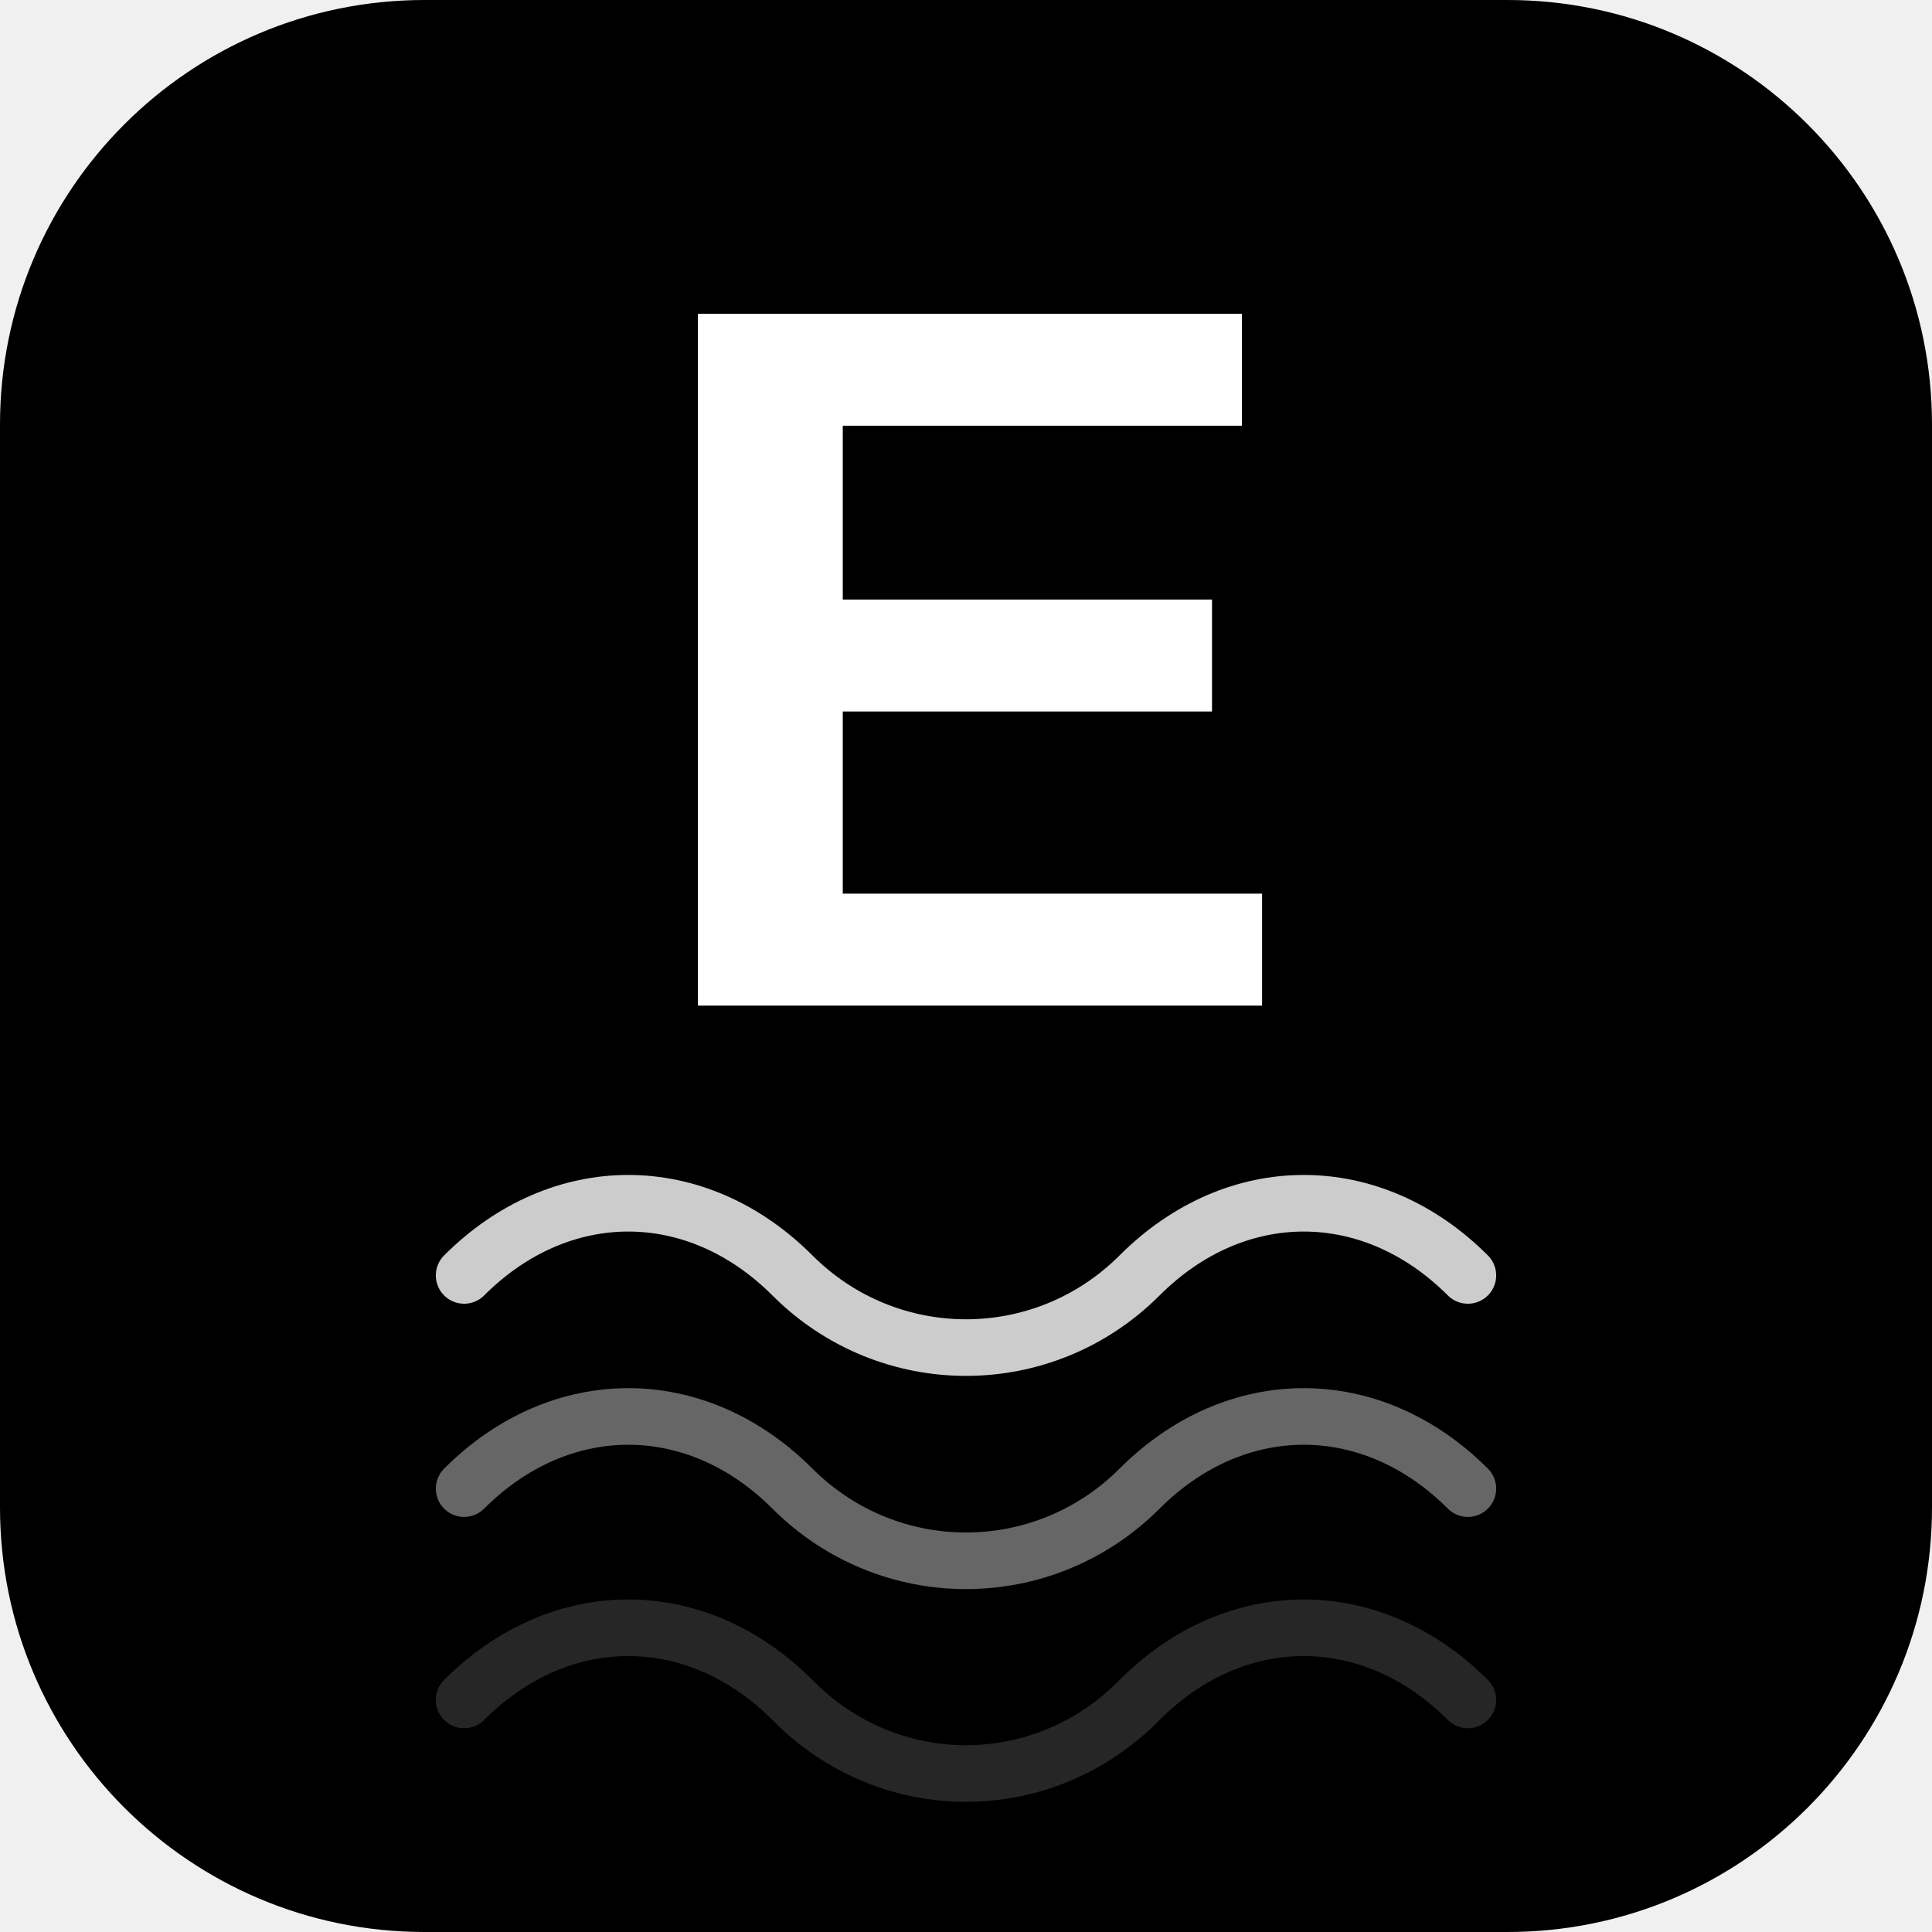
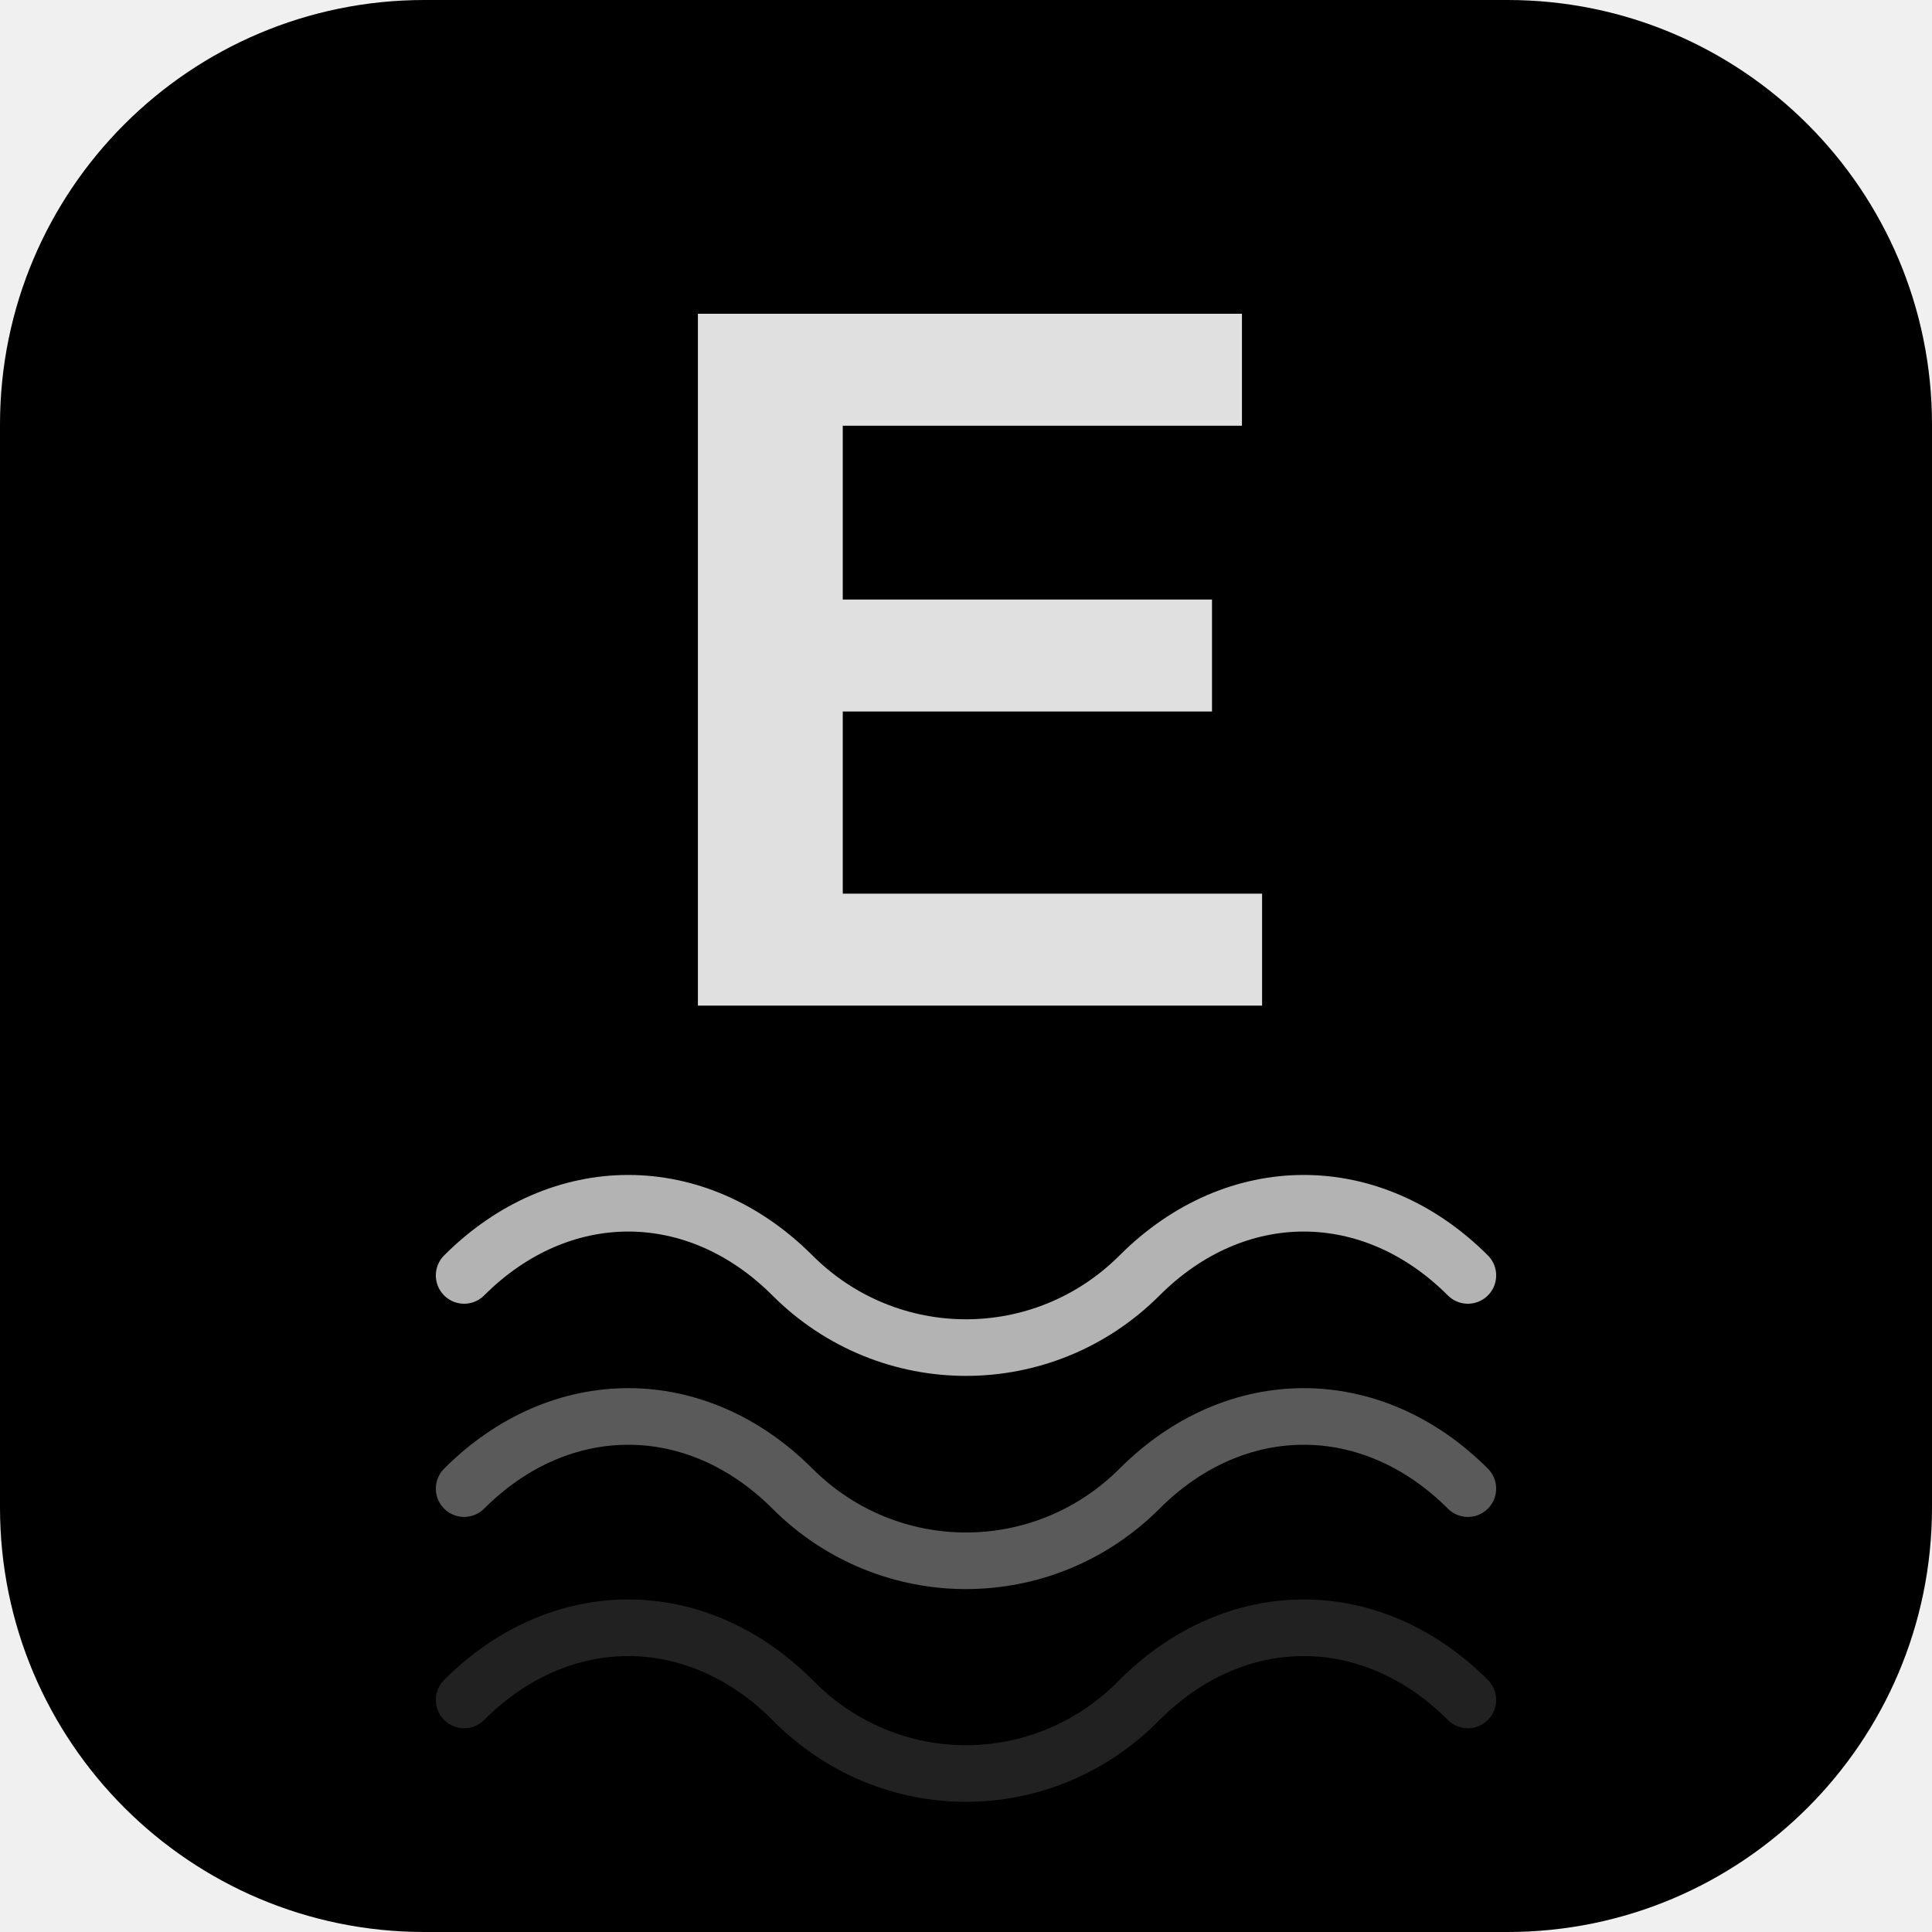
<svg xmlns="http://www.w3.org/2000/svg" viewBox="0 0 1024 1024">
  <rect width="1024" height="1024" rx="225" fill="#000" />
-   <text x="512" y="533" text-anchor="middle" font-family="'Atkinson Hyperlegible',Arial,sans-serif" font-weight="700" font-size="533" fill="white">E</text>
-   <g stroke="white" fill="none" stroke-width="30" stroke-linecap="round">
+   <text x="512" y="533" text-anchor="middle" font-family="'Atkinson Hyperlegible',Arial,sans-serif" font-weight="700" font-size="533" fill="#e0e0e0">E</text>
+   <g stroke="#e0e0e0" fill="none" stroke-width="30" stroke-linecap="round">
    <path d="M246,676 C297,625 369,625 420,676 C471,727 553,727 604,676 C655,625 727,625 778,676" opacity="0.8" />
    <path d="M246,789 C297,738 369,738 420,789 C471,840 553,840 604,789 C655,738 727,738 778,789" opacity="0.4" />
    <path d="M246,901 C297,850 369,850 420,901 C471,953 553,953 604,901 C655,850 727,850 778,901" opacity="0.15" />
  </g>
</svg>
